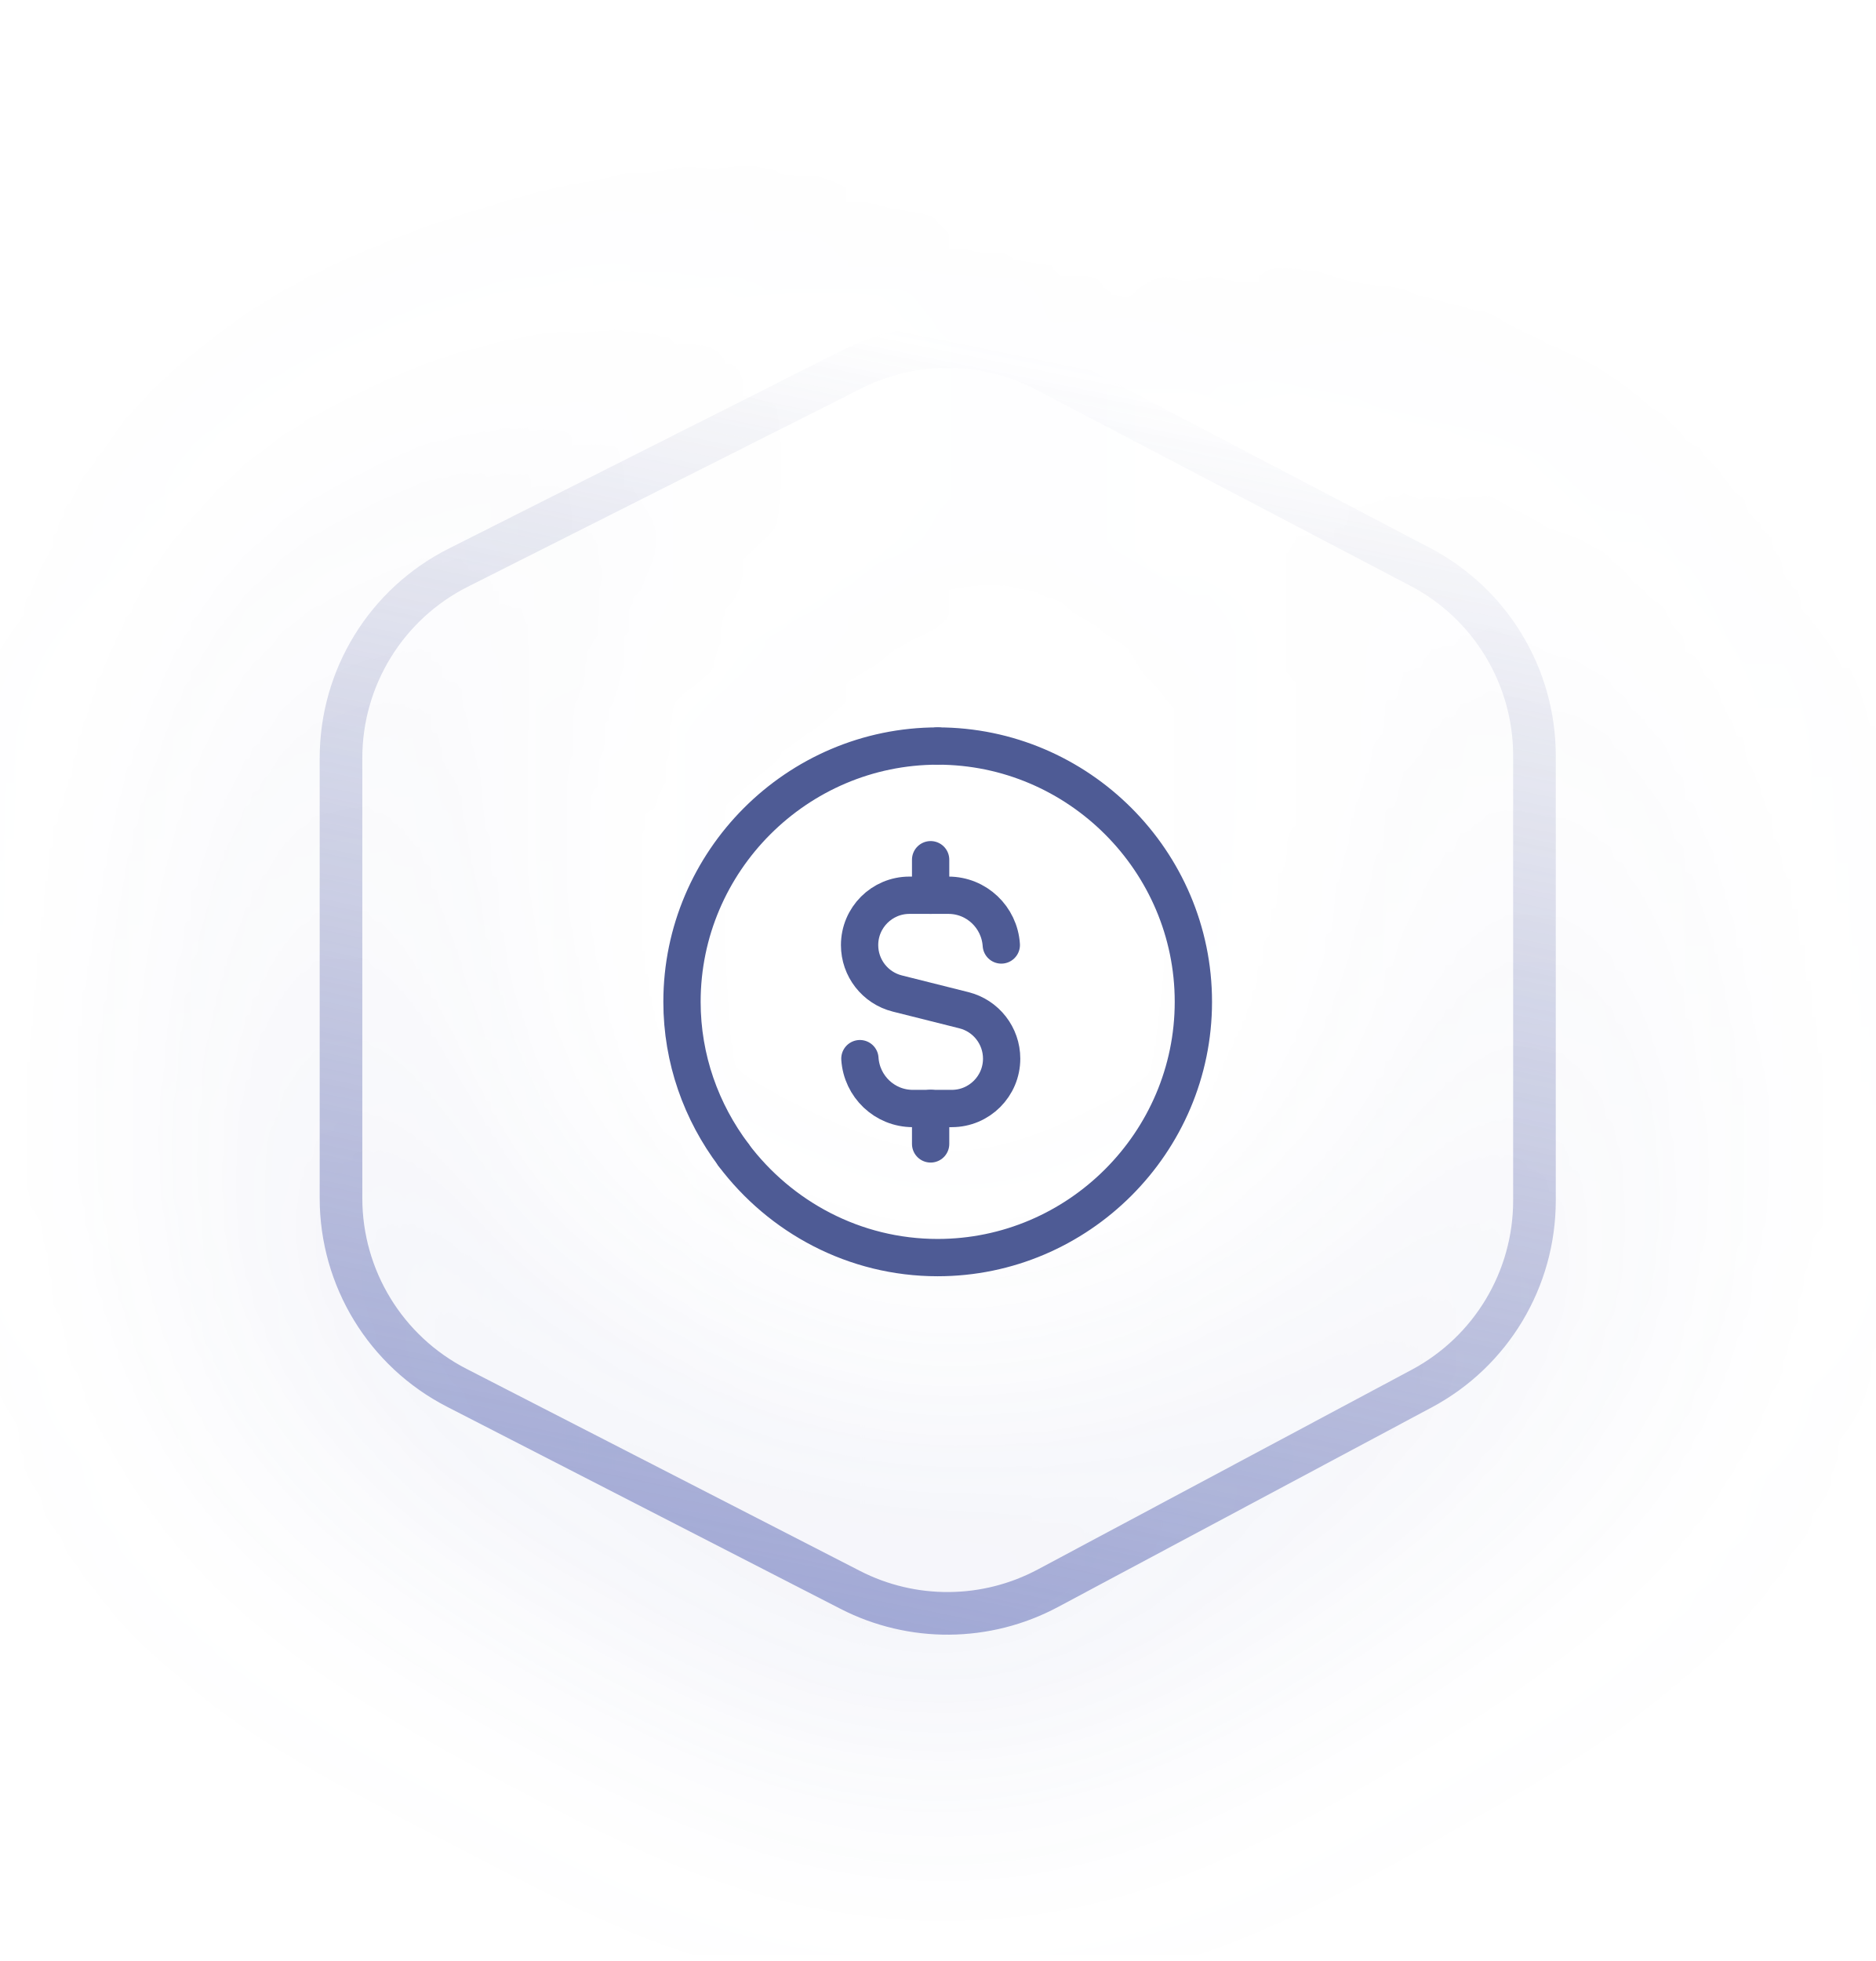
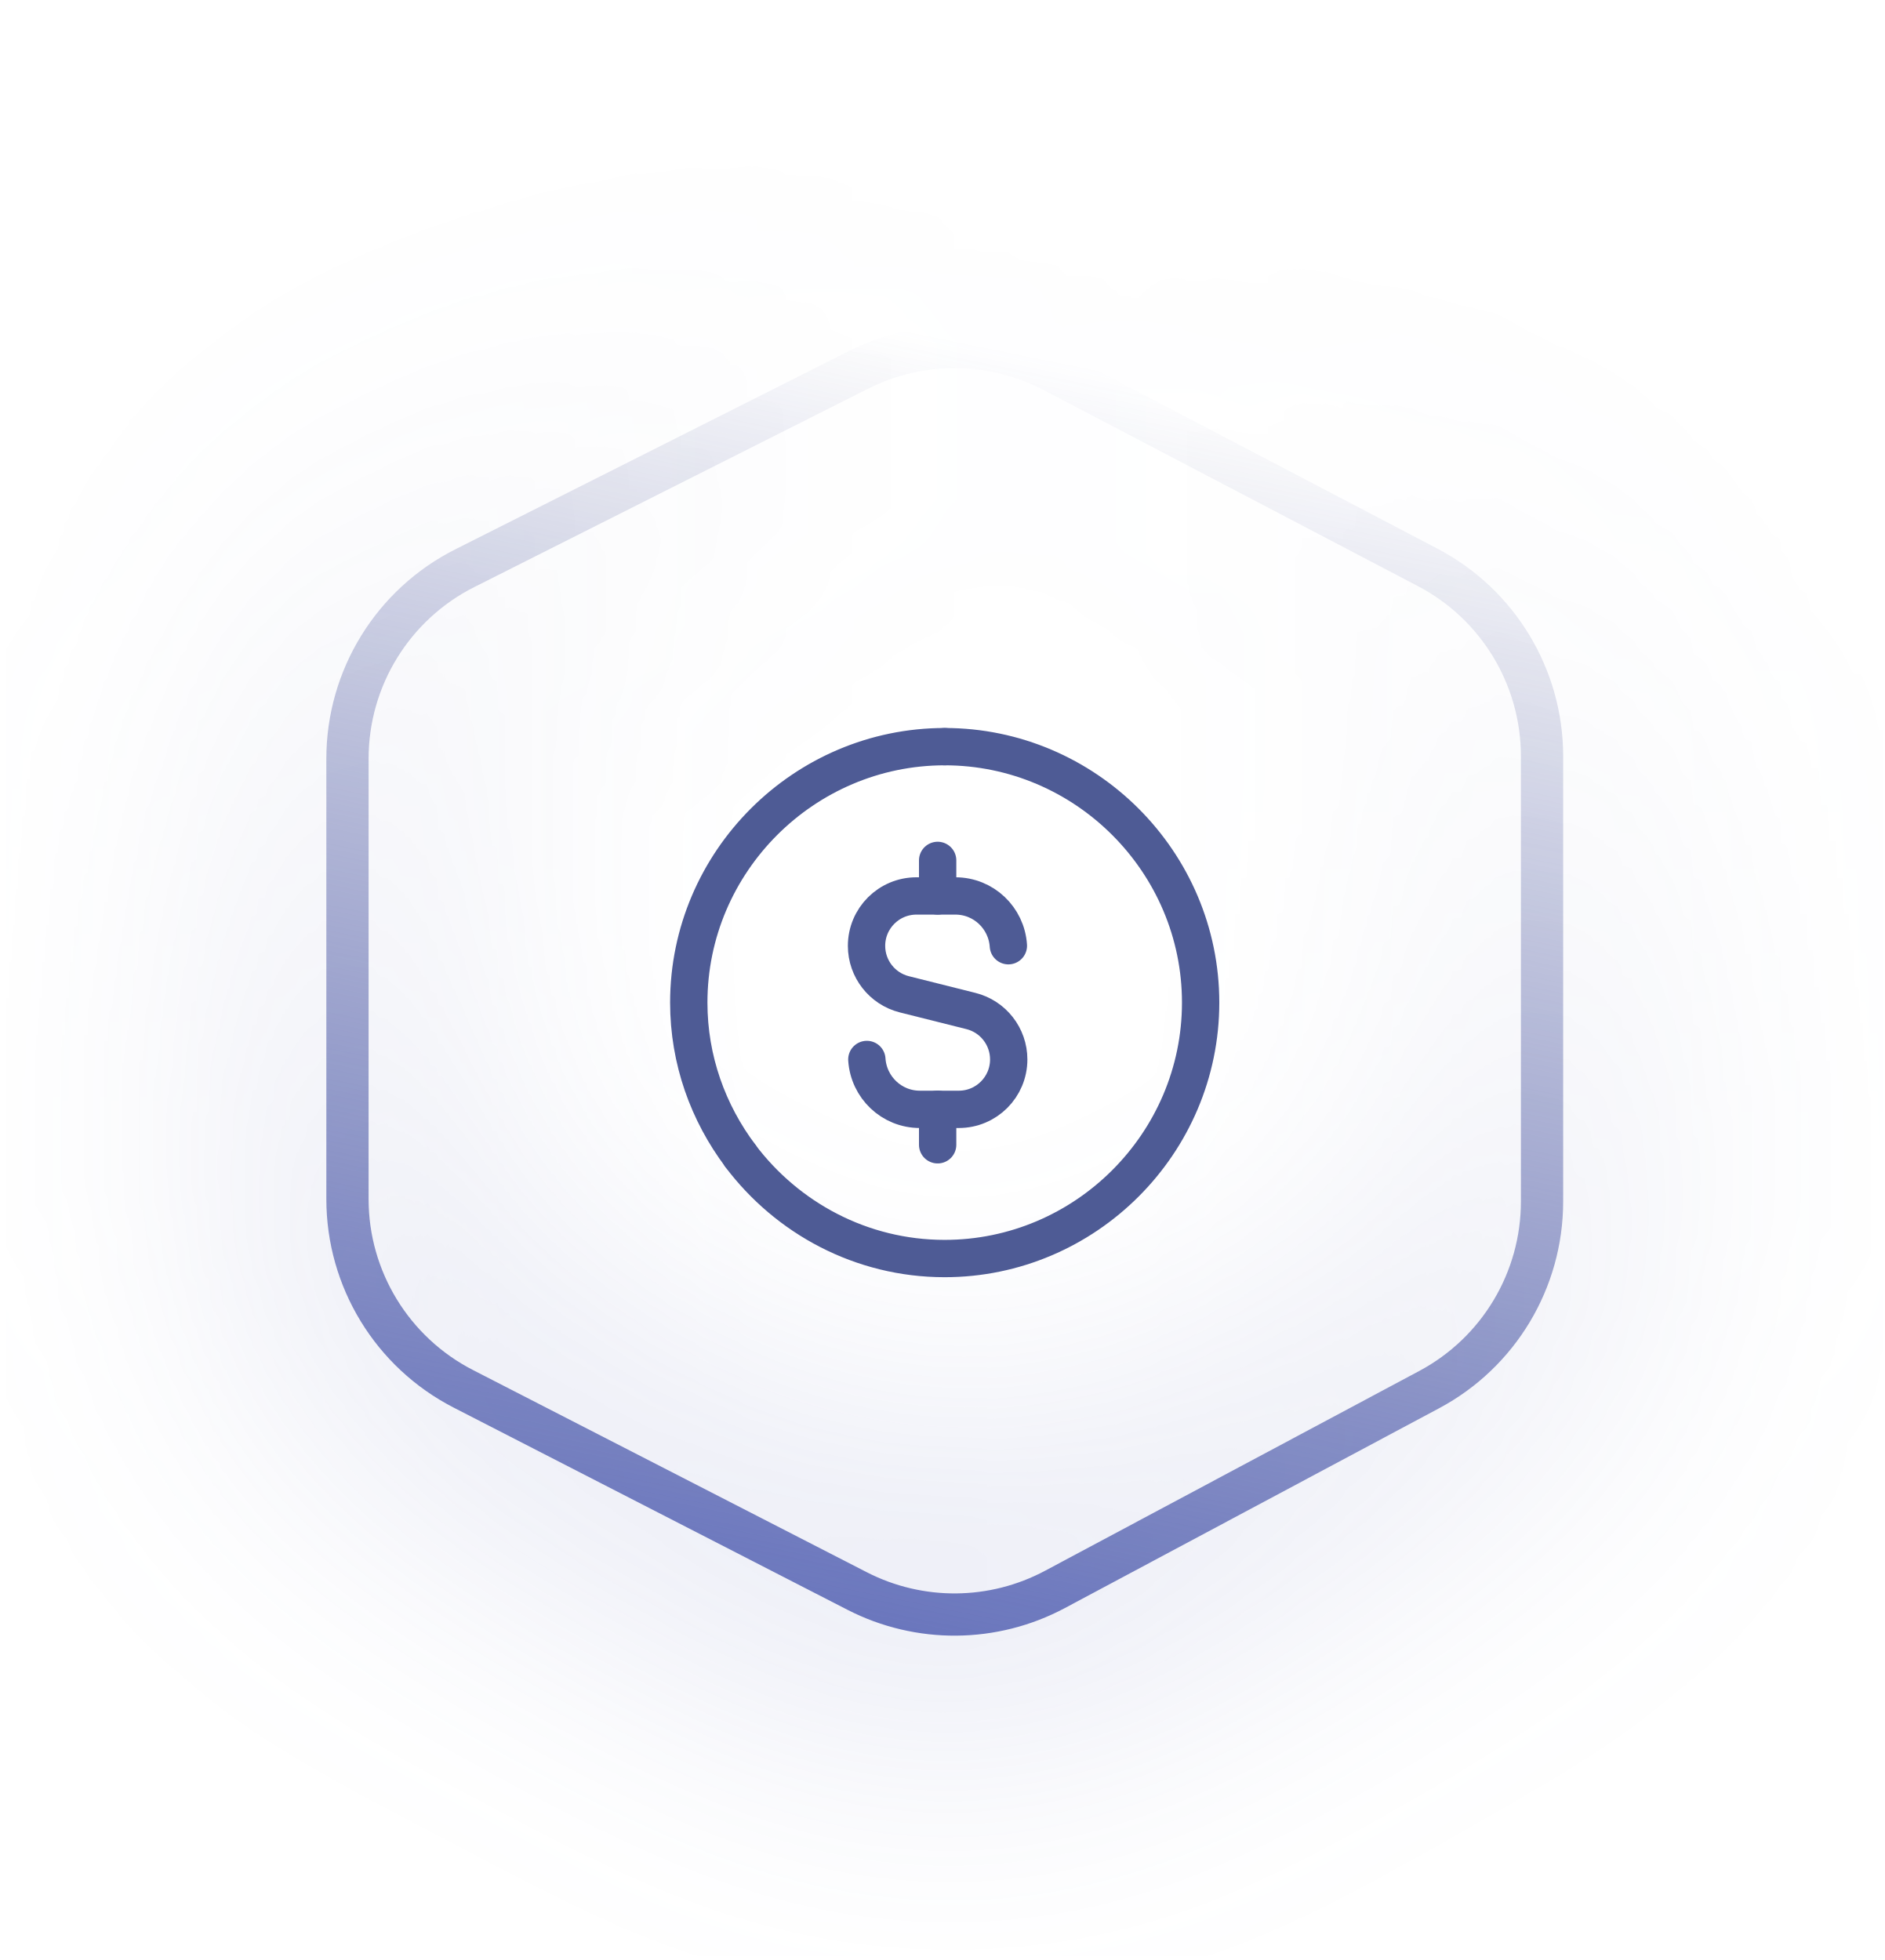
- <svg xmlns="http://www.w3.org/2000/svg" width="176" height="184" viewBox="0 0 176 184" fill="none">
-   <g opacity="0.6" filter="url(#filter0_f_514_7386)">
-     <path d="M79.921 34.666L43.002 53.266C36.256 56.664 32.001 63.574 32.001 71.127V112.425C32.001 119.924 36.194 126.792 42.865 130.217L79.781 149.173C85.617 152.17 92.551 152.114 98.338 149.023L133.422 130.288C139.934 126.81 144 120.028 144 112.646V70.908C144 63.469 139.872 56.645 133.283 53.193L98.201 34.812C92.488 31.818 85.681 31.764 79.921 34.666Z" stroke="url(#paint0_linear_514_7386)" stroke-width="4" />
+ <svg xmlns="http://www.w3.org/2000/svg" width="223" height="232" viewBox="0 0 223 232" fill="none">
+   <g filter="url(#filter0_f_1024_10945)">
+     <path d="M101.613 43.777L55.01 67.256C46.495 71.546 41.123 80.267 41.123 89.802V141.934C41.123 151.399 46.417 160.069 54.837 164.392L101.437 188.321C108.803 192.104 117.557 192.033 124.861 188.132L169.149 164.482C177.369 160.092 182.502 151.531 182.502 142.212V89.526C182.502 80.136 177.291 71.522 168.973 67.163L124.689 43.961C117.477 40.182 108.885 40.114 101.613 43.777Z" stroke="url(#paint0_linear_1024_10945)" stroke-width="5" />
  </g>
-   <path opacity="0.6" d="M79.921 34.666L43.002 53.266C36.256 56.664 32.001 63.574 32.001 71.127V112.425C32.001 119.924 36.194 126.792 42.865 130.217L79.781 149.173C85.617 152.17 92.551 152.114 98.338 149.023L133.422 130.288C139.934 126.81 144 120.028 144 112.646V70.908C144 63.469 139.872 56.645 133.283 53.193L98.201 34.812C92.488 31.818 85.681 31.764 79.921 34.666Z" stroke="url(#paint1_linear_514_7386)" stroke-width="4" />
-   <path d="M68.834 108.368C73.223 114.197 80.175 118 87.991 118C101.191 118 111.991 107.2 111.991 94C111.991 80.8 101.191 70 87.991 70" stroke="#4E5B95" stroke-width="3.5" stroke-linecap="round" stroke-linejoin="round" />
-   <path d="M68.843 108.368C65.819 104.352 64.001 99.384 64.001 94C64.001 80.8 74.8 70 88.001 70" stroke="#4E5B95" stroke-width="3.5" stroke-linecap="round" stroke-linejoin="round" stroke-dasharray="0" />
-   <path d="M87.334 80.667V84" stroke="#4E5B95" stroke-width="3.5" stroke-linecap="round" stroke-linejoin="round" />
-   <path d="M87.334 107.333V104" stroke="#4E5B95" stroke-width="3.5" stroke-linecap="round" stroke-linejoin="round" />
-   <path d="M93.966 88.667C93.792 86.064 91.646 84 89 84H85.347C82.76 84 80.667 86.096 80.667 88.68C80.667 90.827 82.128 92.699 84.208 93.221L90.456 94.789C92.539 95.312 93.998 97.184 93.998 99.331C93.998 101.917 91.902 104.011 89.318 104.011H85.664C83.014 104.011 80.867 101.941 80.696 99.333" stroke="#4E5B95" stroke-width="3.5" stroke-linecap="round" stroke-linejoin="round" />
+   <path d="M101.613 43.777L55.01 67.256C46.495 71.546 41.123 80.267 41.123 89.802V141.934C41.123 151.399 46.417 160.069 54.837 164.392L101.437 188.321C108.803 192.104 117.557 192.033 124.861 188.132L169.149 164.482C177.369 160.092 182.502 151.531 182.502 142.212V89.526C182.502 80.136 177.291 71.522 168.973 67.163L124.689 43.961C117.477 40.182 108.885 40.114 101.613 43.777Z" stroke="url(#paint1_linear_1024_10945)" stroke-width="5" />
+   <path d="M87.618 136.812C93.159 144.17 101.934 148.97 111.801 148.97C128.463 148.97 142.096 135.337 142.096 118.675C142.096 102.012 128.463 88.379 111.801 88.379" stroke="#4E5B95" stroke-width="4.418" stroke-linecap="round" stroke-linejoin="round" />
+   <path d="M87.63 136.812C83.812 131.742 81.517 125.471 81.517 118.675C81.517 102.012 95.15 88.379 111.812 88.379" stroke="#4E5B95" stroke-width="4.418" stroke-linecap="round" stroke-linejoin="round" stroke-dasharray="0" />
+   <path d="M110.971 101.844V106.051" stroke="#4E5B95" stroke-width="4.418" stroke-linecap="round" stroke-linejoin="round" />
+   <path d="M110.971 135.505V131.298" stroke="#4E5B95" stroke-width="4.418" stroke-linecap="round" stroke-linejoin="round" />
+   <path d="M119.342 111.942C119.124 108.657 116.414 106.051 113.075 106.051H108.463C105.198 106.051 102.555 108.697 102.555 111.959C102.555 114.669 104.4 117.032 107.026 117.692L114.913 119.671C117.542 120.331 119.383 122.694 119.383 125.404C119.383 128.669 116.737 131.311 113.475 131.311H108.864C105.518 131.311 102.808 128.699 102.592 125.407" stroke="#4E5B95" stroke-width="4.418" stroke-linecap="round" stroke-linejoin="round" />
  <defs>
-     <filter id="filter0_f_514_7386" x="0" y="0.528" width="176" height="182.854" filterUnits="userSpaceOnUse" color-interpolation-filters="sRGB">
+     <filter id="filter0_f_1024_10945" x="0.753" y="0.708" width="222.119" height="230.77" filterUnits="userSpaceOnUse" color-interpolation-filters="sRGB">
      <feFlood flood-opacity="0" result="BackgroundImageFix" />
      <feBlend mode="normal" in="SourceGraphic" in2="BackgroundImageFix" result="shape" />
-       <feGaussianBlur stdDeviation="15" result="effect1_foregroundBlur_514_7386" />
+       <feGaussianBlur stdDeviation="18.935" result="effect1_foregroundBlur_1024_10945" />
    </filter>
-     <linearGradient id="paint0_linear_514_7386" x1="88.001" y1="153.957" x2="112" y2="36.5" gradientUnits="userSpaceOnUse">
+     <linearGradient id="paint0_linear_1024_10945" x1="111.812" y1="194.36" x2="142.108" y2="46.092" gradientUnits="userSpaceOnUse">
      <stop stop-color="#6A76BD" />
      <stop offset="1" stop-color="#565F9C" stop-opacity="0" />
    </linearGradient>
-     <linearGradient id="paint1_linear_514_7386" x1="88.001" y1="153.957" x2="112" y2="36.5" gradientUnits="userSpaceOnUse">
+     <linearGradient id="paint1_linear_1024_10945" x1="111.812" y1="194.36" x2="142.108" y2="46.092" gradientUnits="userSpaceOnUse">
      <stop stop-color="#6A76BD" />
      <stop offset="1" stop-color="#565F9C" stop-opacity="0" />
    </linearGradient>
  </defs>
</svg>
